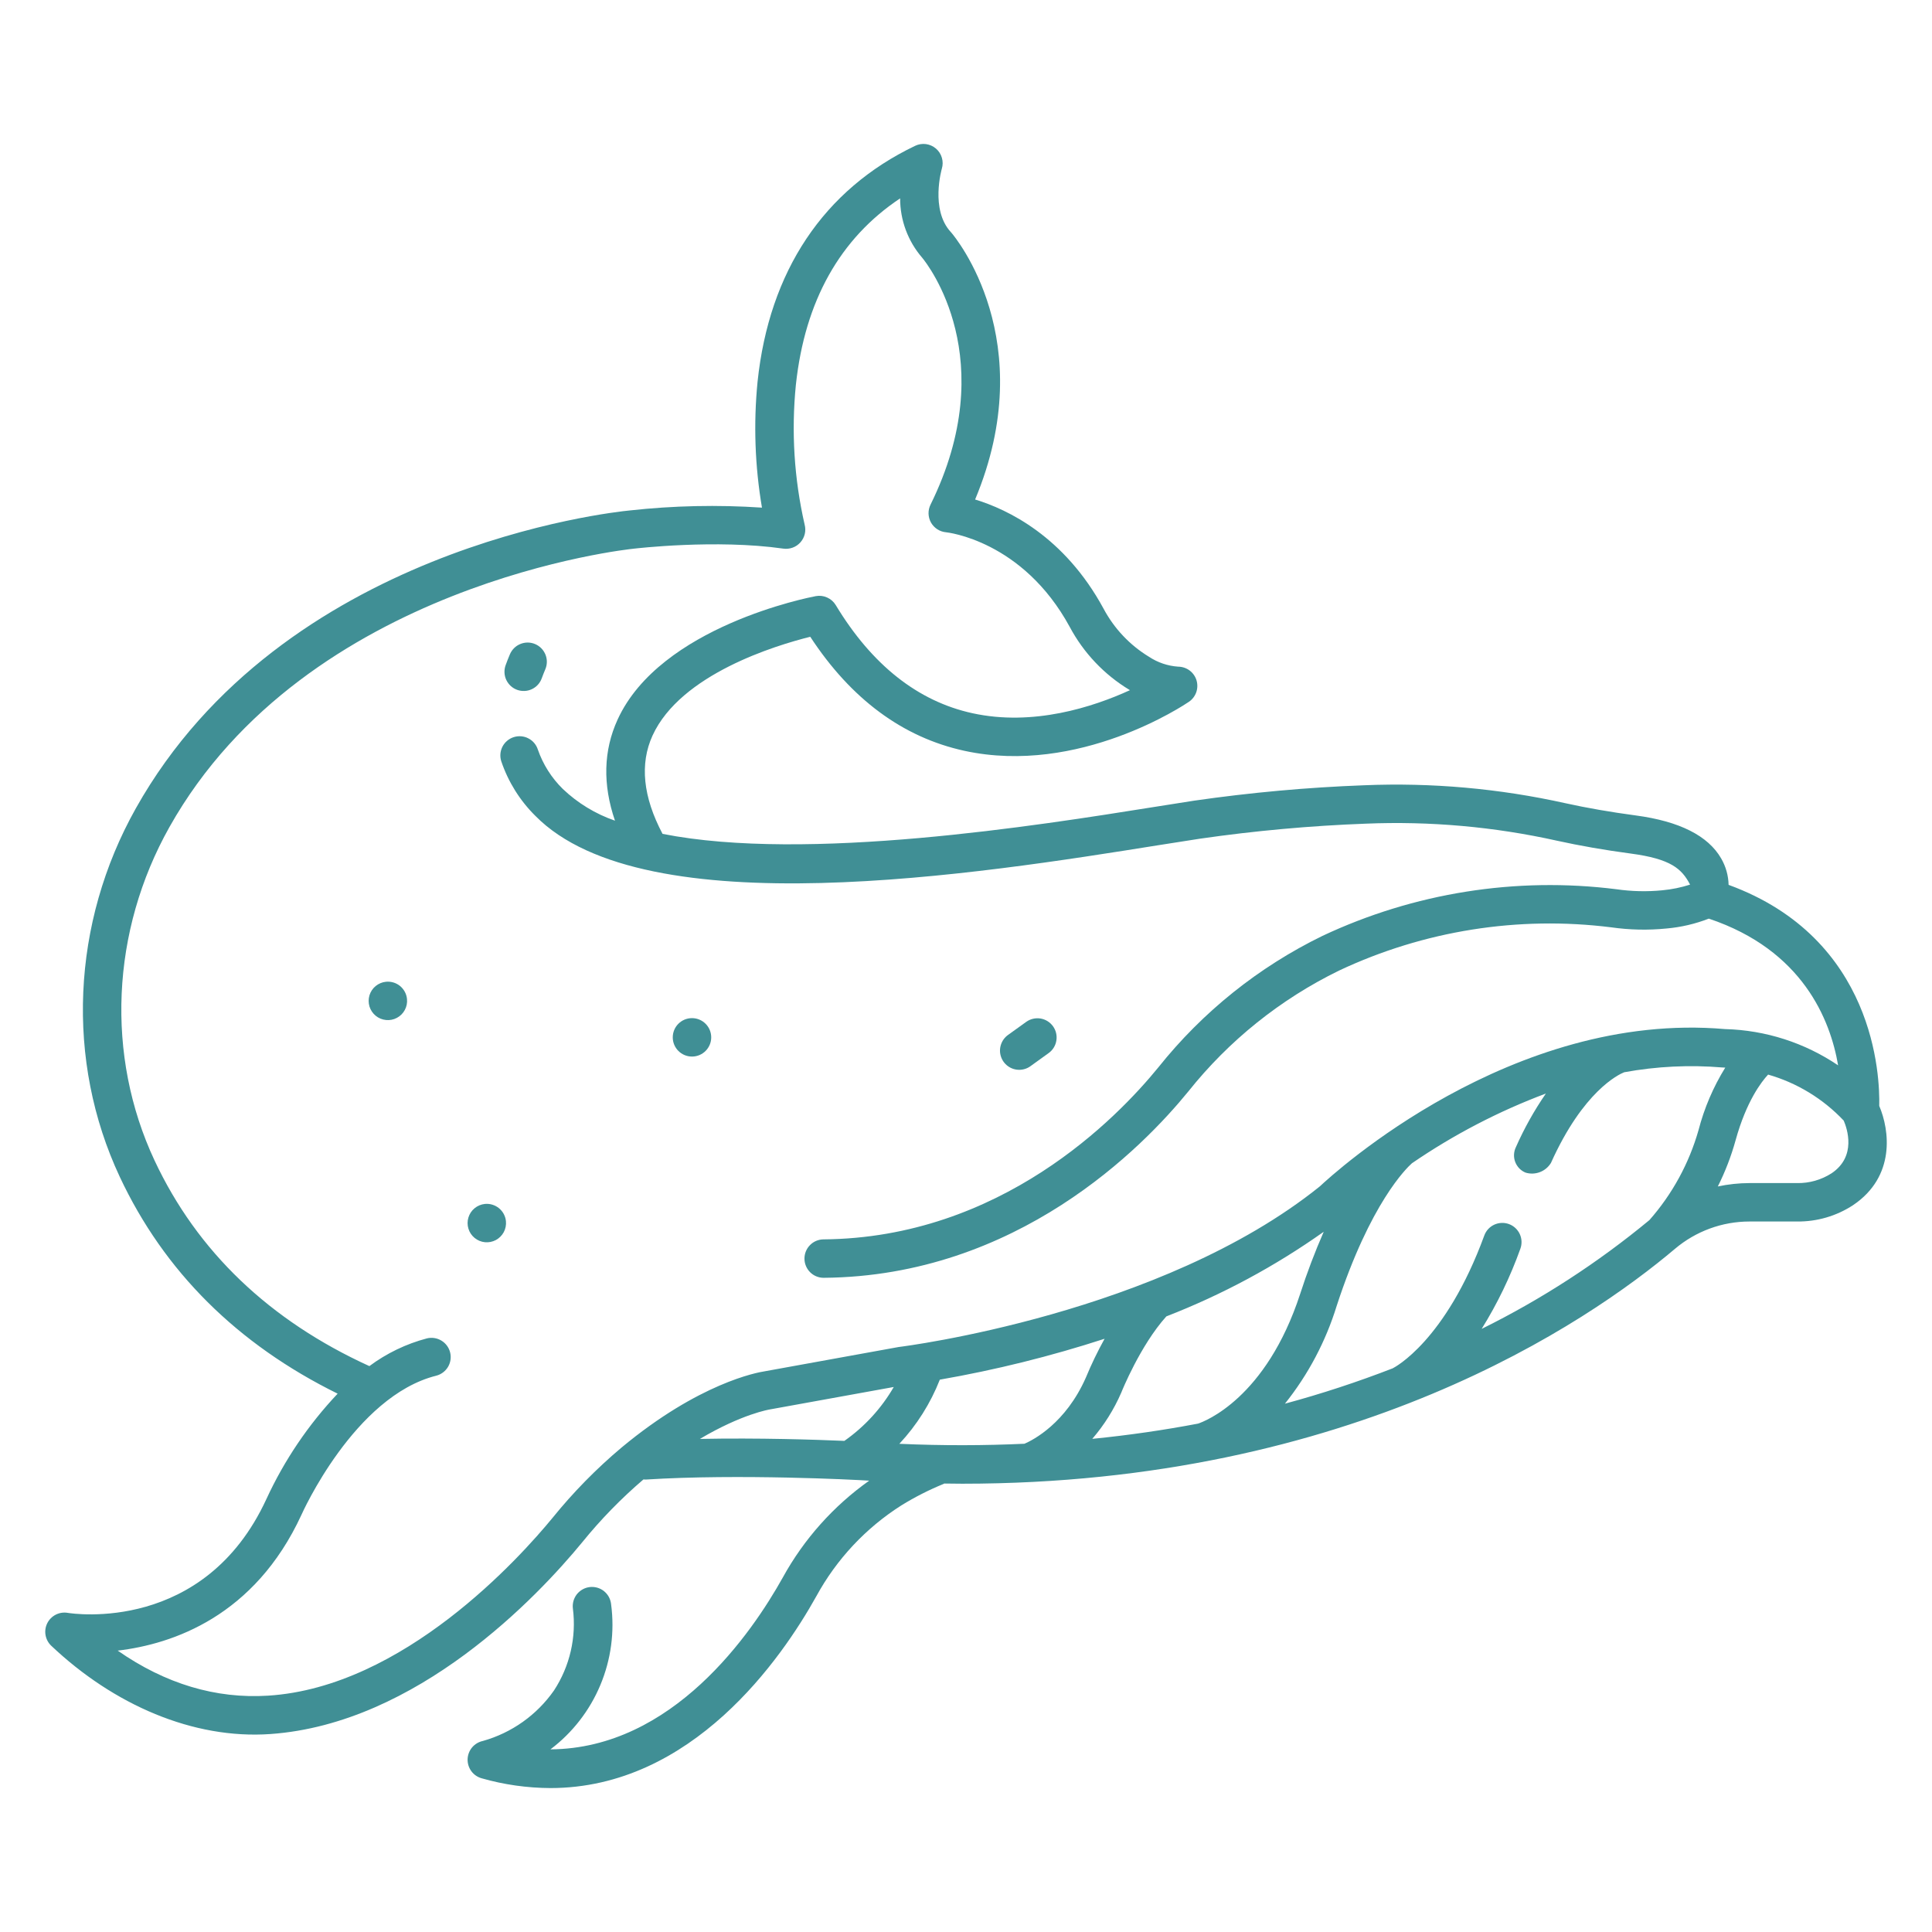
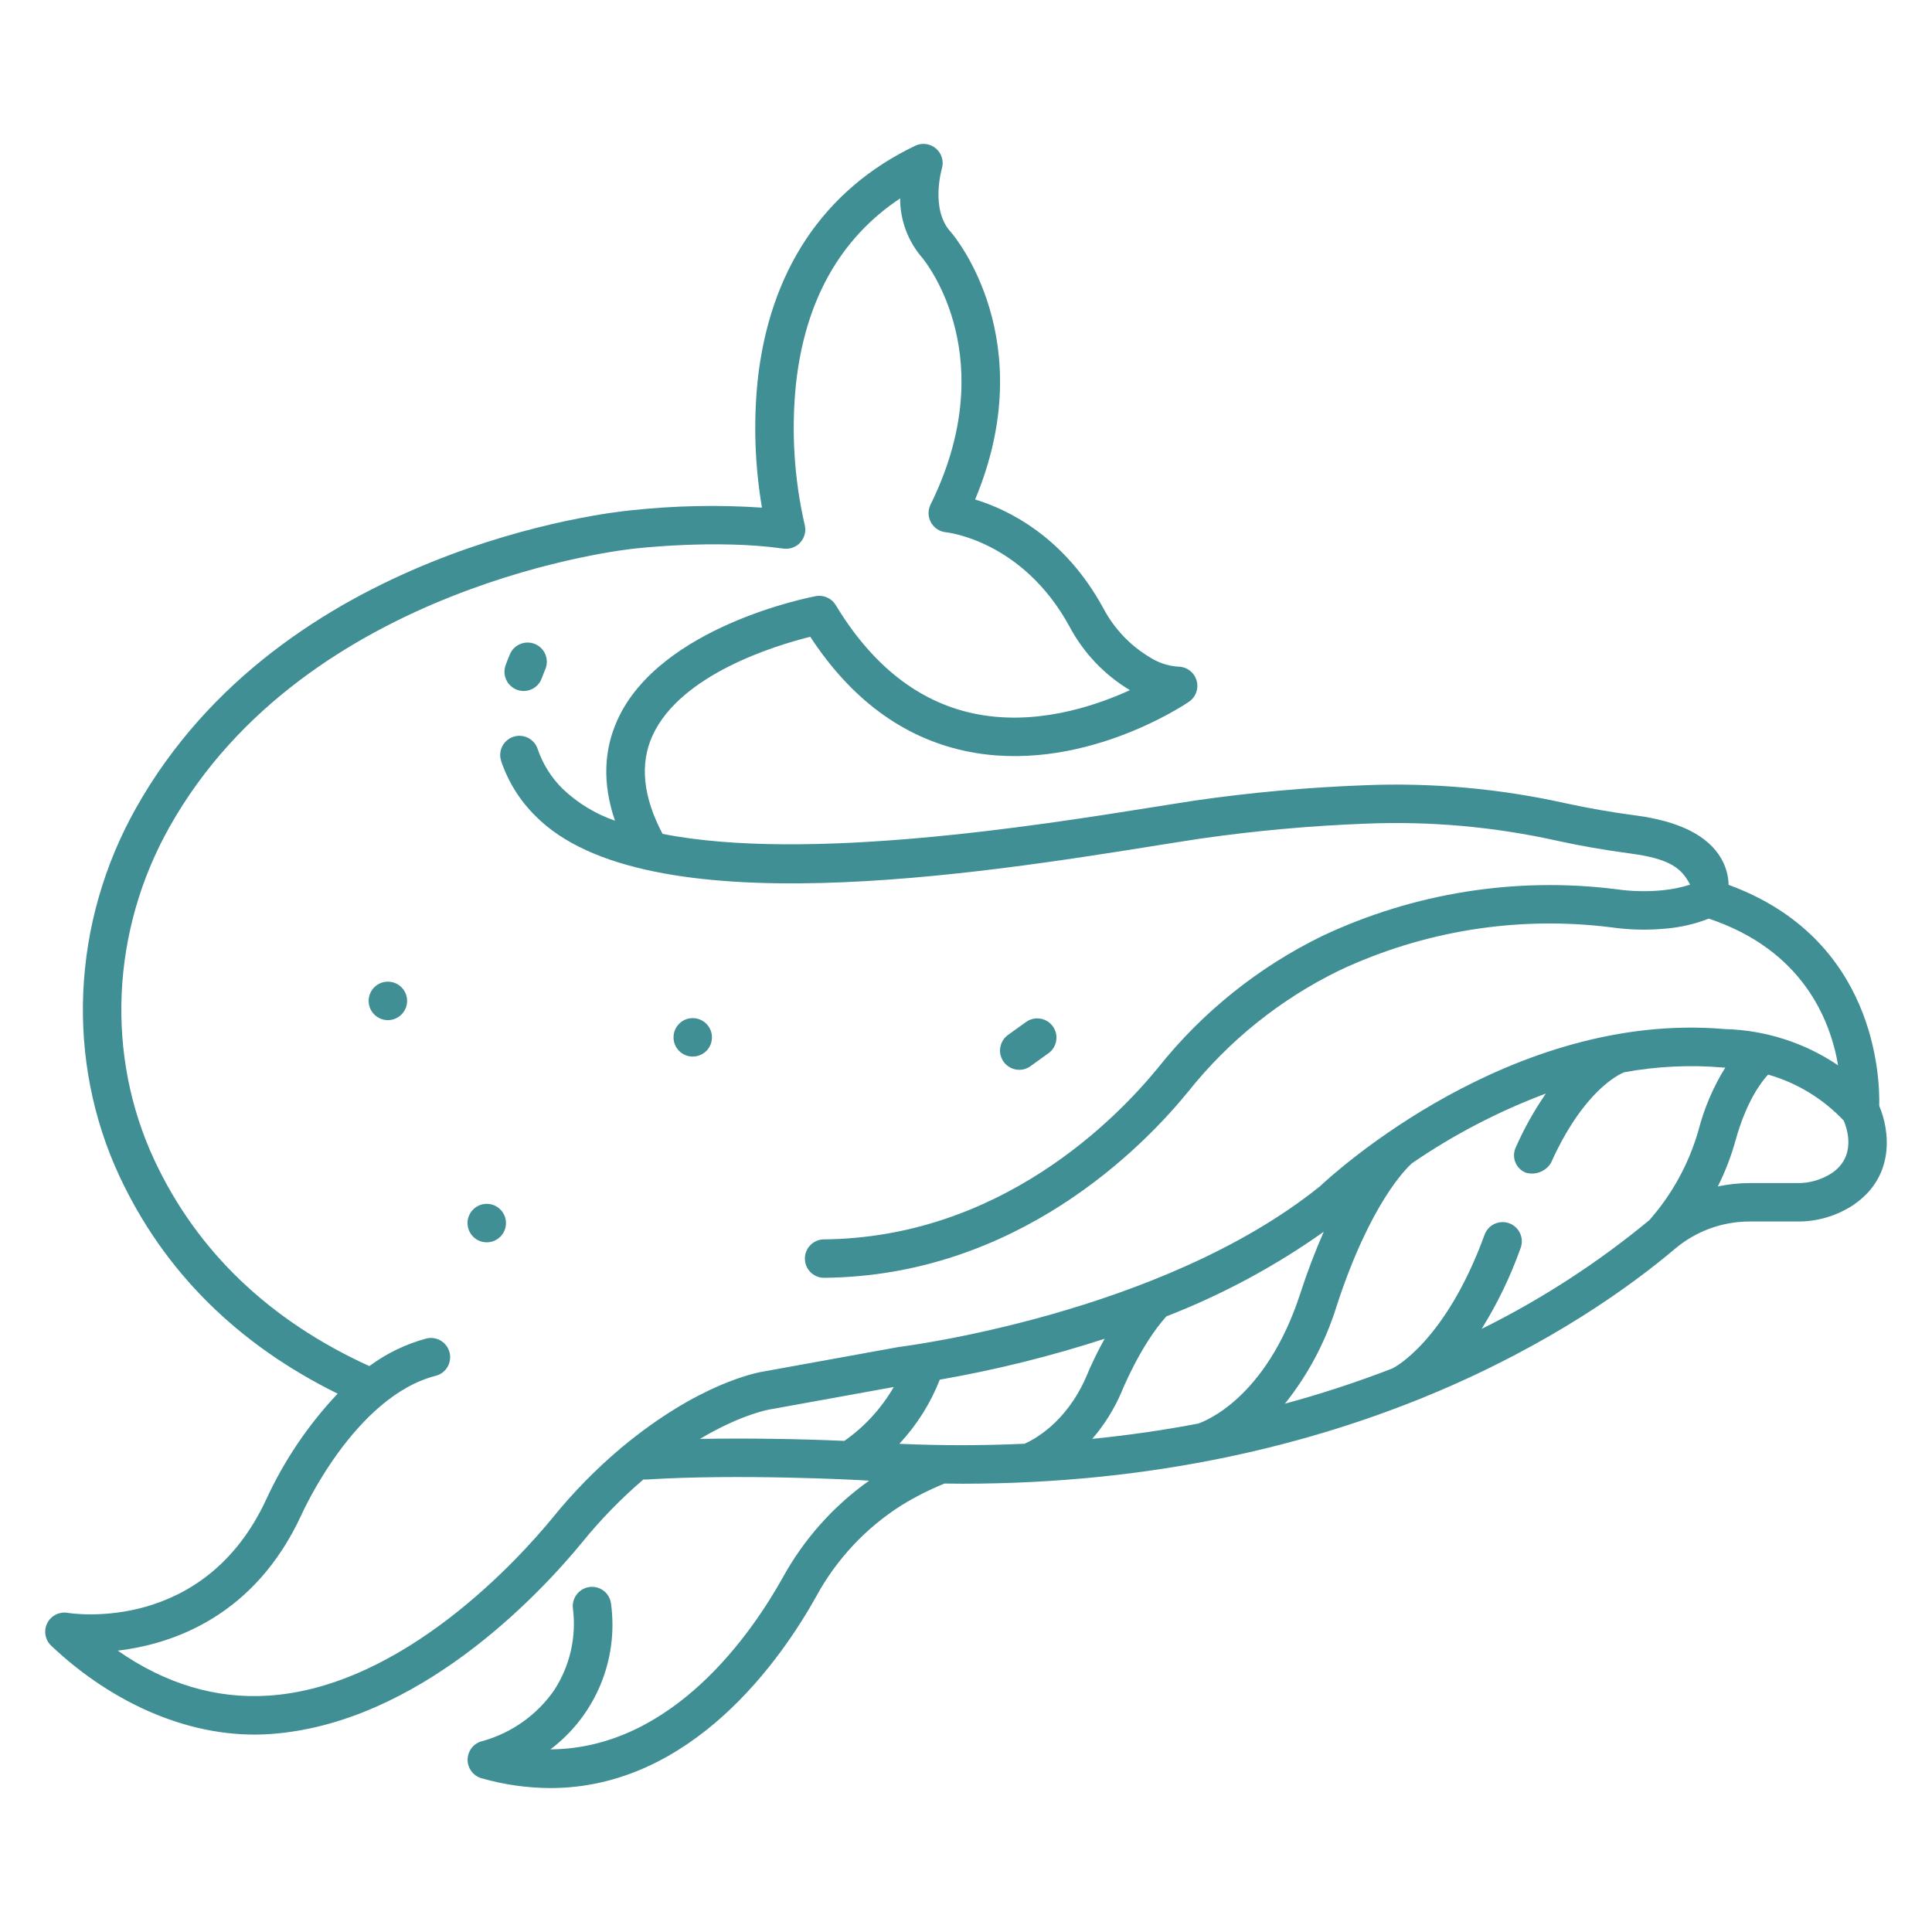
- <svg xmlns="http://www.w3.org/2000/svg" width="64" height="64" viewBox="0 0 64 64" fill="none">
-   <path d="M57.262 29.312C57.255 29.005 57.171 28.705 57.017 28.439C56.584 27.685 55.632 27.205 54.188 27.013C53.353 26.901 52.568 26.765 51.854 26.607C49.667 26.12 47.425 25.92 45.186 26.013C43.302 26.083 41.424 26.254 39.558 26.523C39.163 26.583 38.703 26.656 38.194 26.738C34.415 27.341 26.725 28.569 21.948 27.623C21.299 26.398 21.188 25.303 21.616 24.366C22.547 22.331 25.7 21.378 26.841 21.094C28.192 23.158 29.909 24.428 31.949 24.872C35.744 25.696 39.239 23.347 39.386 23.247C39.498 23.17 39.583 23.059 39.628 22.931C39.672 22.803 39.675 22.663 39.635 22.533C39.595 22.403 39.514 22.29 39.405 22.209C39.295 22.128 39.163 22.085 39.027 22.084C38.682 22.06 38.349 21.947 38.061 21.756C37.426 21.37 36.907 20.82 36.557 20.163C35.257 17.767 33.38 16.874 32.302 16.547C34.496 11.291 31.643 7.856 31.514 7.706L31.497 7.687C30.809 6.945 31.196 5.602 31.199 5.59C31.235 5.472 31.236 5.346 31.201 5.227C31.167 5.108 31.099 5.002 31.005 4.922C30.911 4.841 30.796 4.79 30.673 4.773C30.551 4.757 30.426 4.777 30.314 4.831C27.284 6.281 25.479 8.984 25.095 12.646C24.958 14.036 25.007 15.439 25.241 16.816C23.779 16.718 22.311 16.749 20.855 16.91C20.279 16.966 9.351 18.138 4.501 26.775C2.367 30.576 2.167 35.14 3.967 38.983C5.435 42.118 7.863 44.53 11.185 46.167C10.214 47.195 9.417 48.374 8.825 49.658C6.769 54.111 2.425 53.458 2.242 53.428C2.107 53.405 1.969 53.426 1.847 53.488C1.726 53.55 1.627 53.649 1.566 53.771C1.505 53.893 1.485 54.032 1.509 54.166C1.533 54.301 1.599 54.424 1.698 54.518C3.763 56.472 6.398 57.623 8.96 57.442C13.822 57.098 17.802 52.898 19.286 51.091C19.897 50.337 20.576 49.64 21.314 49.009C21.341 49.012 21.369 49.013 21.397 49.012C24.488 48.815 28.451 49.029 28.482 49.031C28.586 49.038 28.689 49.043 28.793 49.049C27.609 49.889 26.63 50.986 25.931 52.257C24.908 54.092 22.288 57.923 18.234 57.95C18.964 57.399 19.534 56.664 19.887 55.82C20.241 54.976 20.364 54.054 20.244 53.147C20.236 53.063 20.211 52.981 20.172 52.906C20.132 52.832 20.078 52.766 20.012 52.712C19.947 52.659 19.871 52.619 19.79 52.595C19.709 52.572 19.624 52.564 19.54 52.573C19.456 52.583 19.374 52.608 19.3 52.65C19.227 52.691 19.162 52.746 19.109 52.812C19.057 52.879 19.019 52.955 18.996 53.036C18.974 53.118 18.967 53.203 18.978 53.287C19.098 54.237 18.876 55.199 18.351 56C17.782 56.813 16.949 57.404 15.994 57.672C15.855 57.702 15.73 57.777 15.638 57.886C15.547 57.995 15.495 58.132 15.49 58.275C15.486 58.417 15.529 58.557 15.613 58.672C15.697 58.786 15.818 58.87 15.955 58.908C16.695 59.12 17.461 59.228 18.231 59.232C22.934 59.232 25.895 54.937 27.043 52.876C27.712 51.651 28.681 50.615 29.86 49.867C30.306 49.592 30.774 49.354 31.259 49.156C31.267 49.153 31.273 49.148 31.28 49.144C31.48 49.147 31.679 49.15 31.876 49.15C44.788 49.15 52.593 43.812 55.488 41.367C56.177 40.785 57.049 40.465 57.951 40.464H59.527C60.188 40.472 60.837 40.283 61.389 39.92C62.793 38.972 62.598 37.443 62.252 36.634C62.276 35.66 62.121 31.088 57.262 29.312ZM18.302 50.283C17.226 51.593 13.369 55.889 8.88 56.171C7.146 56.28 5.477 55.779 3.899 54.679C5.72 54.464 8.434 53.544 9.986 50.18C10.003 50.141 11.738 46.25 14.453 45.571C14.615 45.529 14.755 45.424 14.841 45.28C14.927 45.135 14.952 44.963 14.911 44.8C14.87 44.637 14.767 44.497 14.623 44.41C14.48 44.323 14.307 44.296 14.144 44.335C13.455 44.517 12.807 44.829 12.236 45.254C8.928 43.746 6.532 41.457 5.12 38.443C3.494 34.971 3.678 30.842 5.612 27.399C10.157 19.304 20.878 18.187 20.985 18.177C20.988 18.177 20.991 18.176 20.993 18.175C20.996 18.175 20.999 18.175 21.002 18.175C21.029 18.172 23.715 17.854 25.949 18.174C26.053 18.188 26.16 18.177 26.258 18.141C26.357 18.105 26.445 18.045 26.515 17.966C26.585 17.887 26.634 17.793 26.659 17.691C26.683 17.588 26.682 17.482 26.655 17.38C26.307 15.86 26.209 14.294 26.365 12.742C26.664 9.97 27.824 7.9 29.818 6.571C29.817 7.294 30.077 7.993 30.55 8.539C30.733 8.761 33.199 11.902 30.825 16.717C30.779 16.809 30.757 16.912 30.759 17.015C30.762 17.118 30.79 17.22 30.84 17.31C30.891 17.4 30.963 17.476 31.049 17.532C31.136 17.589 31.235 17.623 31.338 17.632C31.363 17.635 33.876 17.895 35.439 20.772C35.897 21.629 36.579 22.348 37.411 22.851C37.418 22.854 37.425 22.858 37.431 22.863C36.205 23.423 34.224 24.067 32.212 23.626C30.405 23.231 28.882 22.026 27.685 20.044C27.618 19.933 27.519 19.846 27.4 19.793C27.282 19.739 27.15 19.724 27.022 19.748C26.813 19.787 21.875 20.748 20.46 23.834C19.989 24.862 19.961 25.985 20.372 27.186C19.727 26.963 19.137 26.605 18.643 26.134C18.271 25.769 17.988 25.323 17.817 24.83C17.792 24.75 17.75 24.676 17.696 24.612C17.642 24.548 17.575 24.496 17.5 24.458C17.426 24.419 17.344 24.397 17.26 24.39C17.177 24.384 17.093 24.394 17.013 24.42C16.933 24.446 16.859 24.488 16.796 24.543C16.732 24.597 16.68 24.664 16.642 24.739C16.605 24.814 16.582 24.896 16.576 24.98C16.57 25.063 16.581 25.147 16.608 25.227C16.839 25.906 17.225 26.523 17.735 27.027C21.366 30.715 32.444 28.946 38.396 27.995C38.901 27.915 39.356 27.842 39.749 27.783C41.57 27.52 43.403 27.354 45.241 27.285C47.369 27.197 49.5 27.387 51.579 27.85C52.328 28.015 53.149 28.159 54.02 28.275C55.349 28.452 55.712 28.778 55.986 29.304C55.687 29.4 55.379 29.463 55.066 29.492C54.559 29.542 54.048 29.53 53.543 29.457C50.217 29.039 46.84 29.576 43.807 31.003C41.696 32.032 39.84 33.519 38.375 35.354C36.992 37.053 33.142 41.009 27.272 41.056C27.105 41.059 26.946 41.128 26.83 41.248C26.713 41.367 26.648 41.528 26.649 41.695C26.649 41.862 26.716 42.022 26.833 42.141C26.951 42.26 27.11 42.327 27.277 42.329H27.283C33.693 42.278 37.866 37.997 39.363 36.158C40.709 34.469 42.415 33.1 44.357 32.152C47.166 30.829 50.293 30.332 53.373 30.719C53.979 30.805 54.593 30.819 55.203 30.758C55.684 30.716 56.156 30.606 56.607 30.431C59.716 31.472 60.632 33.782 60.89 35.291C59.784 34.543 58.488 34.126 57.153 34.09H57.145C50.075 33.474 44.179 38.87 43.724 39.298C38.462 43.534 29.889 44.606 29.803 44.617C29.791 44.618 29.778 44.62 29.766 44.622L25.326 45.427C25.087 45.463 23.163 45.811 20.588 47.953C19.753 48.655 18.988 49.435 18.302 50.283ZM54.639 40.417C52.932 41.829 51.068 43.039 49.082 44.021C49.603 43.184 50.032 42.294 50.364 41.366C50.422 41.207 50.415 41.032 50.344 40.879C50.273 40.726 50.144 40.607 49.986 40.549C49.907 40.52 49.824 40.507 49.74 40.511C49.657 40.514 49.575 40.534 49.499 40.569C49.345 40.64 49.227 40.769 49.169 40.928C47.889 44.423 46.192 45.298 46.15 45.319C46.144 45.322 46.139 45.325 46.134 45.328C44.966 45.781 43.774 46.172 42.565 46.499C43.335 45.536 43.917 44.436 44.28 43.257C45.393 39.847 46.596 38.691 46.773 38.534C48.153 37.588 49.643 36.812 51.209 36.225C50.823 36.785 50.49 37.38 50.215 38.003C50.178 38.079 50.158 38.161 50.154 38.245C50.15 38.33 50.164 38.414 50.194 38.493C50.224 38.571 50.27 38.643 50.328 38.704C50.387 38.764 50.457 38.812 50.535 38.844C50.691 38.892 50.858 38.886 51.011 38.828C51.163 38.77 51.292 38.663 51.377 38.524C52.446 36.146 53.615 35.595 53.803 35.52C54.878 35.323 55.974 35.27 57.063 35.362C57.086 35.364 57.112 35.365 57.135 35.365H57.152C56.754 36.008 56.455 36.707 56.265 37.44C55.951 38.541 55.396 39.558 54.639 40.417ZM36.183 47.664C36.577 47.207 36.9 46.692 37.141 46.138C37.144 46.131 37.147 46.124 37.15 46.117C37.156 46.1 37.77 44.57 38.637 43.607C40.483 42.89 42.234 41.949 43.85 40.804C43.556 41.476 43.295 42.163 43.07 42.861C41.94 46.327 39.9 47.088 39.687 47.159C38.577 47.37 37.41 47.542 36.183 47.664ZM23.185 47.666C24.579 46.839 25.487 46.691 25.516 46.687C25.52 46.687 25.524 46.684 25.528 46.684C25.533 46.683 25.539 46.684 25.544 46.682L29.607 45.946C29.198 46.653 28.64 47.262 27.971 47.731C27.037 47.691 25.131 47.627 23.185 47.666ZM29.792 47.828C30.369 47.21 30.824 46.489 31.133 45.703C32.982 45.381 34.806 44.928 36.591 44.348C36.36 44.765 36.152 45.195 35.97 45.636C35.304 47.145 34.233 47.698 33.937 47.826C32.616 47.887 31.235 47.892 29.792 47.828ZM60.676 38.865C60.334 39.085 59.935 39.199 59.528 39.191H57.951C57.599 39.192 57.249 39.23 56.905 39.303C57.15 38.814 57.347 38.303 57.493 37.776C57.851 36.477 58.353 35.831 58.571 35.597C59.528 35.871 60.393 36.398 61.076 37.122C61.188 37.385 61.507 38.304 60.676 38.865Z" fill="#408F95" />
-   <path d="M17.131 22.852C17.21 22.88 17.293 22.893 17.377 22.889C17.46 22.886 17.542 22.865 17.618 22.83C17.694 22.794 17.762 22.744 17.818 22.683C17.874 22.621 17.918 22.548 17.946 22.47C17.983 22.369 18.022 22.27 18.064 22.171C18.097 22.094 18.114 22.012 18.115 21.928C18.116 21.845 18.1 21.762 18.069 21.684C18.037 21.607 17.991 21.536 17.933 21.476C17.874 21.416 17.804 21.369 17.727 21.336C17.65 21.303 17.568 21.286 17.484 21.285C17.401 21.285 17.317 21.3 17.24 21.332C17.162 21.363 17.092 21.409 17.032 21.468C16.973 21.526 16.925 21.596 16.892 21.673C16.841 21.793 16.793 21.915 16.749 22.037C16.721 22.115 16.708 22.199 16.712 22.282C16.715 22.366 16.736 22.448 16.771 22.523C16.807 22.599 16.857 22.667 16.918 22.723C16.98 22.78 17.052 22.823 17.131 22.852Z" fill="#408F95" />
-   <path d="M33.763 35.439C33.897 35.439 34.027 35.397 34.135 35.319L34.744 34.88C34.879 34.781 34.969 34.632 34.994 34.466C35.02 34.301 34.98 34.132 34.882 33.996C34.784 33.86 34.636 33.768 34.471 33.74C34.306 33.713 34.137 33.751 34 33.847L33.391 34.285C33.281 34.364 33.2 34.476 33.158 34.604C33.116 34.732 33.115 34.87 33.157 34.998C33.198 35.126 33.279 35.238 33.388 35.317C33.497 35.397 33.629 35.439 33.763 35.439Z" fill="#408F95" />
-   <path d="M22.923 35C23.275 35 23.56 34.715 23.56 34.364C23.56 34.012 23.275 33.727 22.923 33.727C22.571 33.727 22.286 34.012 22.286 34.364C22.286 34.715 22.571 35 22.923 35Z" fill="#408F95" />
-   <path d="M16.063 39.882C15.938 39.895 15.819 39.944 15.722 40.024C15.624 40.104 15.553 40.211 15.517 40.331C15.48 40.452 15.48 40.581 15.517 40.701C15.553 40.822 15.625 40.929 15.722 41.008C15.82 41.088 15.938 41.138 16.064 41.15C16.189 41.162 16.315 41.137 16.426 41.078C16.537 41.018 16.628 40.927 16.688 40.816C16.747 40.705 16.772 40.579 16.76 40.454C16.752 40.37 16.727 40.29 16.688 40.216C16.648 40.142 16.595 40.077 16.53 40.024C16.465 39.971 16.391 39.931 16.311 39.907C16.231 39.882 16.147 39.874 16.063 39.882Z" fill="#408F95" />
-   <path d="M12.786 32.522C12.661 32.534 12.542 32.584 12.444 32.664C12.347 32.743 12.276 32.85 12.239 32.971C12.203 33.092 12.203 33.22 12.239 33.341C12.276 33.461 12.348 33.568 12.445 33.648C12.542 33.728 12.661 33.777 12.786 33.789C12.912 33.802 13.038 33.777 13.149 33.717C13.26 33.658 13.351 33.567 13.41 33.456C13.47 33.345 13.495 33.219 13.482 33.093C13.474 33.01 13.45 32.929 13.41 32.855C13.371 32.782 13.317 32.716 13.253 32.663C13.188 32.61 13.113 32.57 13.033 32.546C12.953 32.522 12.869 32.514 12.786 32.522Z" fill="#408F95" />
+ <svg xmlns="http://www.w3.org/2000/svg" width="64" height="64" fill="none">
+   <path d="M57.262 29.312a1.815 1.815 0 00-.245-.873c-.433-.754-1.386-1.234-2.829-1.426a28.136 28.136 0 01-2.334-.406 25.793 25.793 0 00-6.668-.594c-1.884.07-3.762.24-5.628.51-.395.06-.855.133-1.364.215-3.78.603-11.47 1.83-16.246.885-.649-1.226-.76-2.32-.332-3.257.931-2.035 4.084-2.988 5.225-3.272 1.35 2.064 3.068 3.334 5.108 3.778 3.795.824 7.29-1.525 7.437-1.625a.637.637 0 00-.36-1.163 1.999 1.999 0 01-.965-.328 4.137 4.137 0 01-1.504-1.593c-1.3-2.396-3.177-3.289-4.255-3.616 2.194-5.256-.66-8.691-.788-8.841l-.017-.02c-.688-.74-.301-2.084-.298-2.096a.636.636 0 00-.885-.76c-3.03 1.451-4.835 4.154-5.22 7.816a15.733 15.733 0 00.147 4.17 24.83 24.83 0 00-4.386.094c-.576.056-11.504 1.228-16.354 9.865-2.134 3.801-2.334 8.365-.534 12.208 1.468 3.135 3.896 5.547 7.218 7.184a13.032 13.032 0 00-2.36 3.491c-2.056 4.453-6.4 3.8-6.583 3.77a.636.636 0 00-.544 1.09c2.065 1.954 4.7 3.105 7.262 2.924 4.862-.344 8.842-4.544 10.326-6.351a15.954 15.954 0 012.028-2.082.627.627 0 00.083.003c3.09-.197 7.055.017 7.085.019l.31.018a9.611 9.611 0 00-2.861 3.208c-1.023 1.835-3.643 5.666-7.697 5.693a5.172 5.172 0 002.01-4.803.635.635 0 00-1.135-.335.635.635 0 00-.13.475c.12.95-.103 1.912-.628 2.713a4.294 4.294 0 01-2.357 1.672.637.637 0 00-.04 1.236 8.43 8.43 0 002.277.324c4.703 0 7.664-4.295 8.812-6.356a8.231 8.231 0 012.817-3.009 9.561 9.561 0 011.4-.711c.007-.003.013-.008.02-.012.2.003.399.006.596.006 12.912 0 20.717-5.338 23.612-7.783a3.824 3.824 0 012.463-.903h1.576a3.316 3.316 0 001.862-.544c1.404-.948 1.209-2.477.863-3.286.024-.974-.13-5.546-4.99-7.322zm-38.96 20.971c-1.076 1.31-4.933 5.605-9.422 5.888-1.734.11-3.403-.392-4.98-1.492 1.82-.215 4.534-1.135 6.086-4.499.017-.039 1.752-3.93 4.467-4.61a.637.637 0 00-.309-1.235 5.584 5.584 0 00-1.908.919c-3.308-1.508-5.704-3.797-7.116-6.811-1.626-3.472-1.442-7.6.492-11.044 4.545-8.095 15.266-9.212 15.373-9.222l.008-.002h.009c.027-.003 2.713-.32 4.947-.002a.637.637 0 00.706-.793 14.362 14.362 0 01-.29-4.638c.299-2.772 1.459-4.842 3.453-6.17a2.998 2.998 0 00.732 1.967c.183.222 2.649 3.364.275 8.178a.637.637 0 00.513.915c.025.003 2.538.263 4.1 3.14a5.41 5.41 0 001.993 2.09c-1.226.56-3.207 1.205-5.22.764-1.806-.395-3.33-1.6-4.526-3.582a.638.638 0 00-.663-.296c-.209.04-5.147 1-6.562 4.086-.47 1.028-.5 2.151-.088 3.352a4.761 4.761 0 01-1.73-1.052 3.369 3.369 0 01-.825-1.304.637.637 0 10-1.21.397c.232.68.618 1.296 1.128 1.8 3.631 3.688 14.71 1.919 20.66.968.506-.08.96-.153 1.354-.212a52.233 52.233 0 015.492-.498 24.515 24.515 0 016.338.565c.749.165 1.57.308 2.44.425 1.33.177 1.693.503 1.968 1.03a4.39 4.39 0 01-.921.187 6.336 6.336 0 01-1.523-.035 17.688 17.688 0 00-9.736 1.546 15.81 15.81 0 00-5.432 4.351c-1.383 1.699-5.233 5.655-11.103 5.702a.637.637 0 00.005 1.273h.006c6.41-.05 10.583-4.332 12.08-6.17a14.55 14.55 0 014.994-4.007 16.371 16.371 0 019.017-1.433c.605.086 1.22.1 1.828.04a5.106 5.106 0 001.405-.328c3.109 1.041 4.025 3.35 4.283 4.86a7.013 7.013 0 00-3.737-1.201h-.008c-7.07-.616-12.966 4.78-13.42 5.208-5.263 4.236-13.836 5.308-13.922 5.319a.838.838 0 00-.037.005l-4.44.805c-.239.036-2.163.384-4.738 2.526-.835.702-1.6 1.482-2.286 2.33zm36.337-9.866a28.667 28.667 0 01-5.557 3.604c.52-.837.95-1.727 1.282-2.655a.637.637 0 10-1.195-.438c-1.28 3.495-2.977 4.37-3.02 4.39a.065.065 0 01-.015.01 35.8 35.8 0 01-3.569 1.171 9.84 9.84 0 001.715-3.242c1.113-3.41 2.316-4.566 2.493-4.723a20.655 20.655 0 014.436-2.309c-.386.56-.72 1.155-.994 1.778a.62.62 0 00.32.841.737.737 0 00.842-.32c1.069-2.378 2.238-2.929 2.426-3.004a12.308 12.308 0 013.26-.158.748.748 0 00.072.003h.017a7.503 7.503 0 00-.887 2.075 7.712 7.712 0 01-1.626 2.977zm-18.456 7.247a6.008 6.008 0 00.967-1.547c.006-.017.62-1.547 1.487-2.51a24.109 24.109 0 005.213-2.803 21.906 21.906 0 00-.78 2.057c-1.13 3.466-3.17 4.227-3.383 4.298-1.11.211-2.277.383-3.504.505zm-12.998.002c1.395-.827 2.302-.975 2.33-.98l.013-.002c.005 0 .01 0 .016-.002l4.063-.736a5.593 5.593 0 01-1.636 1.785 80.99 80.99 0 00-4.786-.066zm6.607.162a6.704 6.704 0 001.34-2.125 39.778 39.778 0 005.46-1.355c-.232.417-.44.847-.622 1.288-.666 1.509-1.737 2.062-2.033 2.19a45.795 45.795 0 01-4.145.002zm30.884-8.963c-.342.22-.741.334-1.148.326h-1.577a5.047 5.047 0 00-1.046.112c.245-.489.442-1 .588-1.527.358-1.3.86-1.945 1.078-2.179.957.274 1.822.8 2.505 1.525.112.263.43 1.182-.4 1.743z" fill="#408F95" />
+   <path d="M17.131 22.852a.636.636 0 00.815-.382c.037-.1.076-.2.118-.299a.635.635 0 10-1.172-.498c-.051.12-.099.242-.143.364a.638.638 0 00.382.815zm16.632 12.587a.632.632 0 00.372-.12l.61-.439A.637.637 0 0034 33.847l-.61.438a.638.638 0 00.373 1.154zM22.923 35a.637.637 0 100-1.273.637.637 0 000 1.273zm-6.86 4.882a.637.637 0 10.248.025c-.08-.025-.164-.033-.248-.025zm-3.277-7.36a.637.637 0 10.126 1.268.637.637 0 00-.126-1.268z" fill="#408F95" />
</svg>
